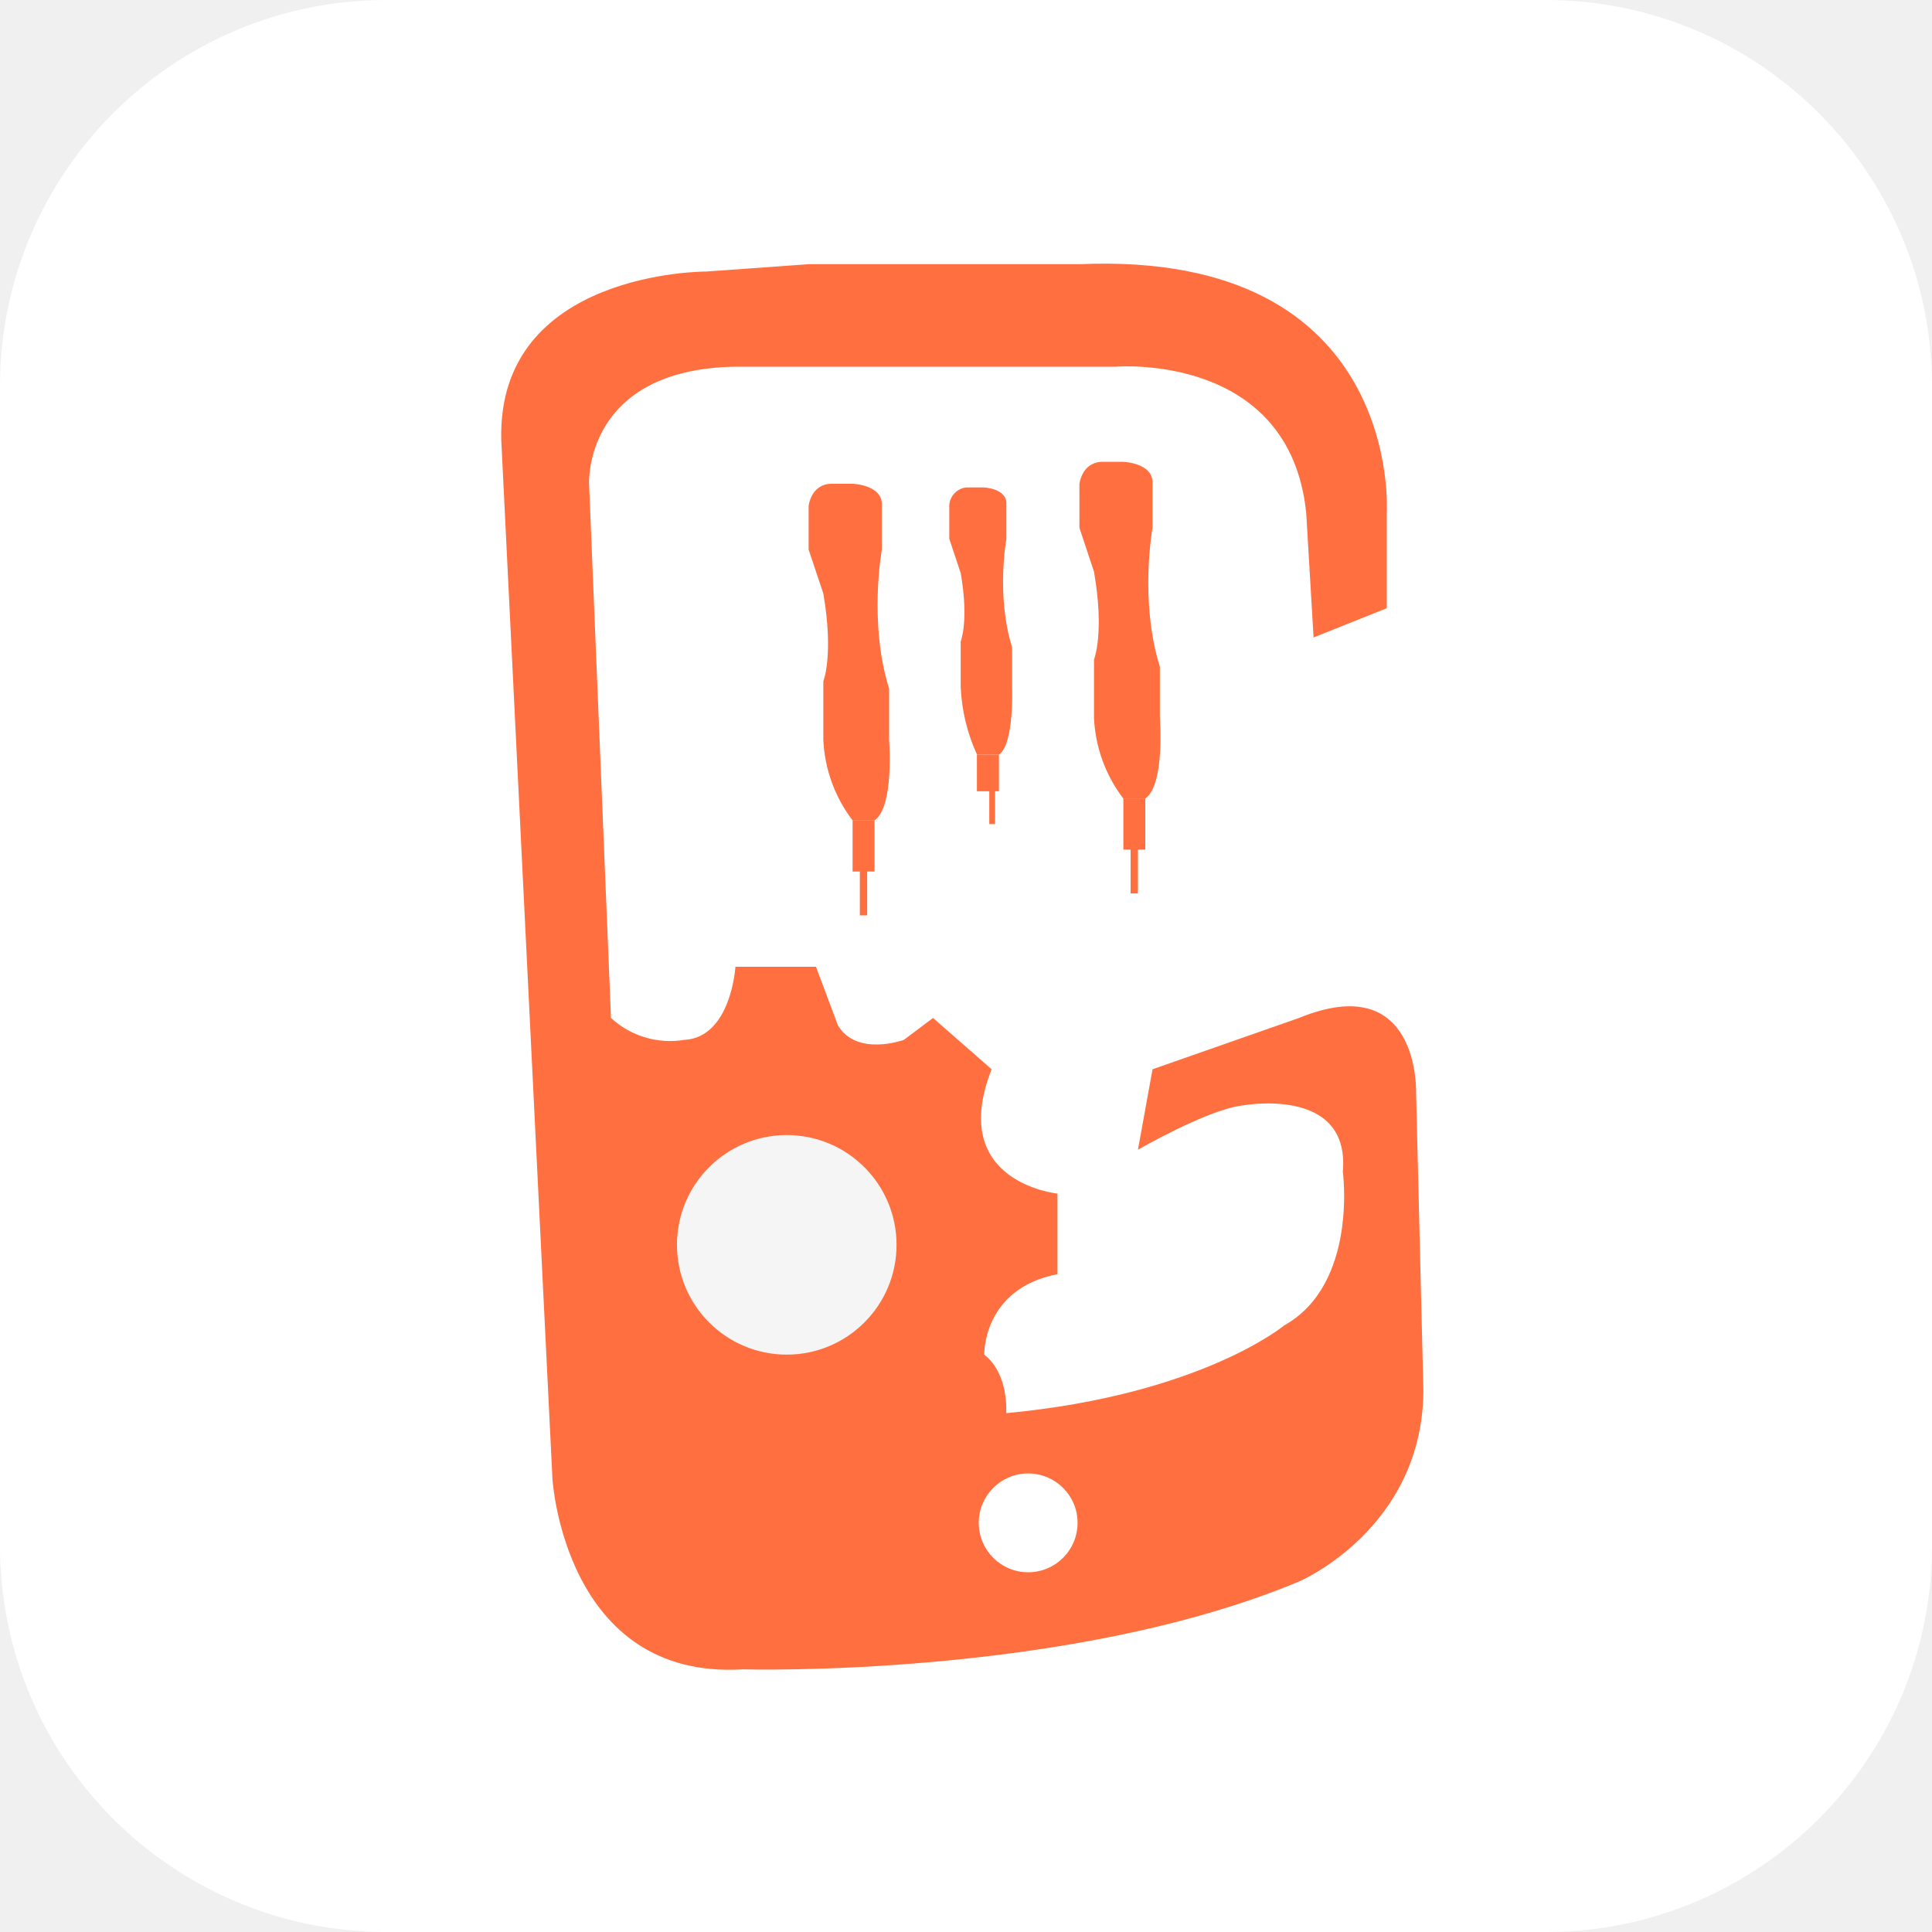
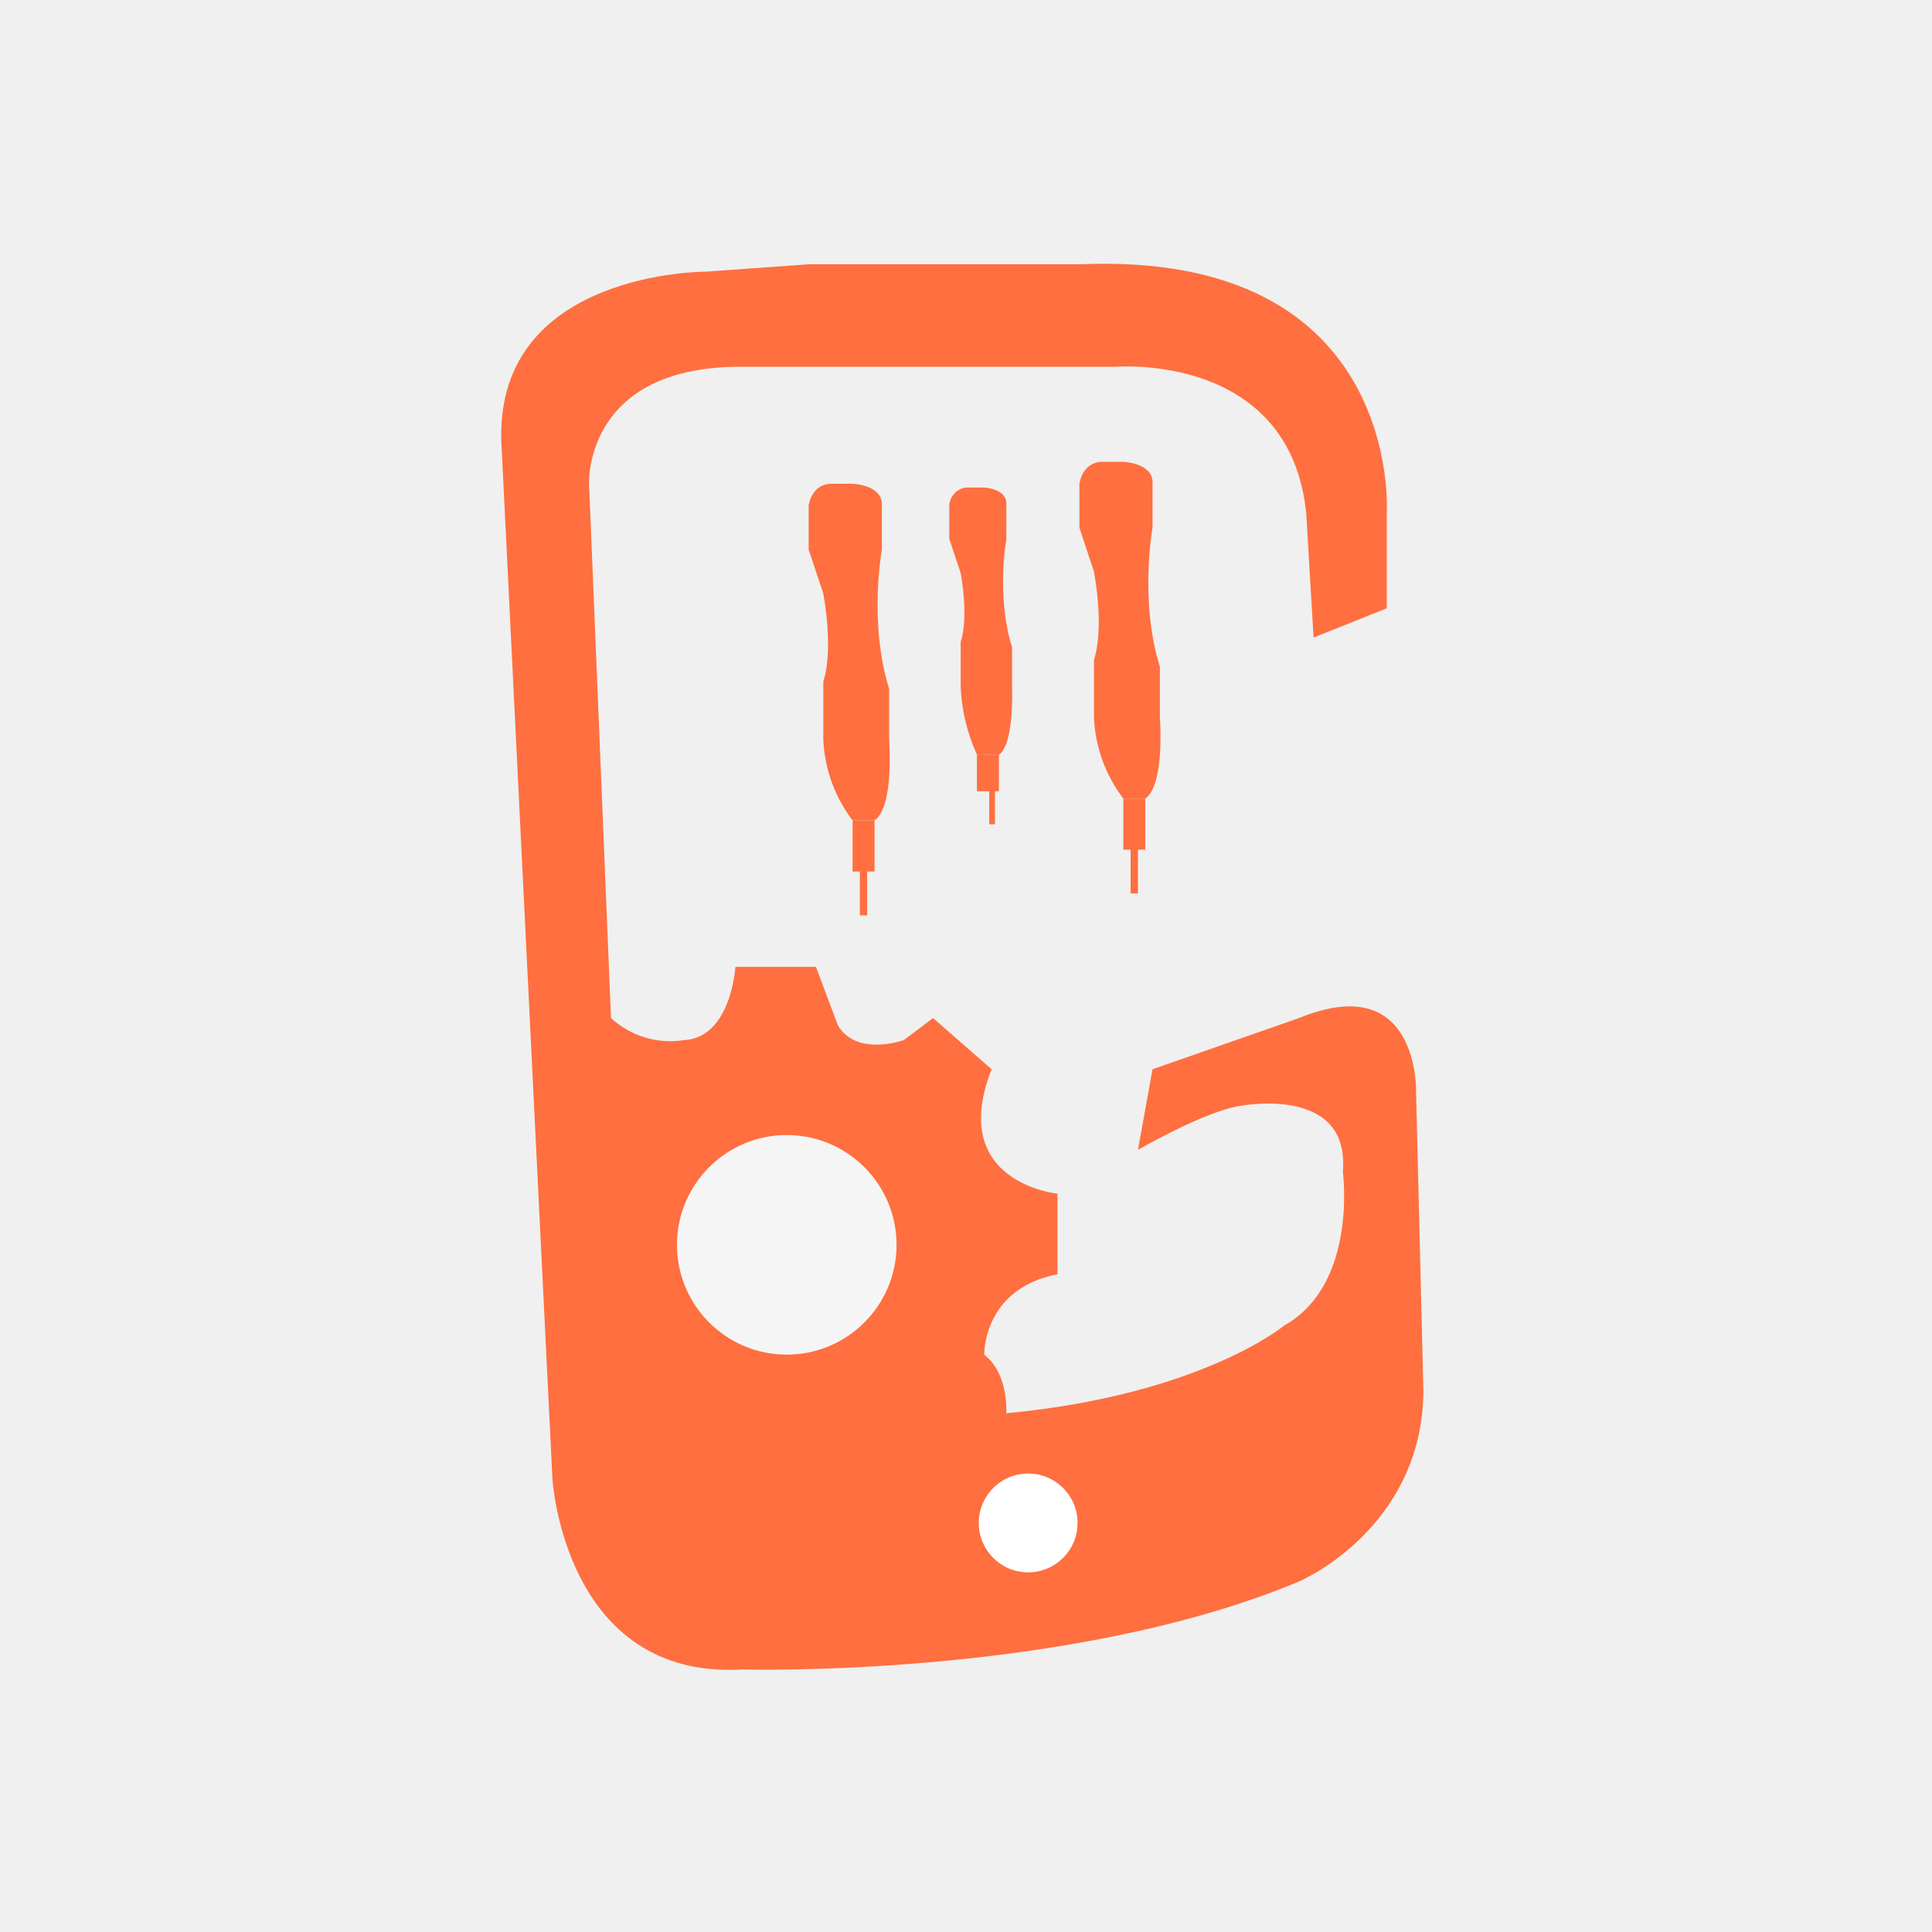
<svg xmlns="http://www.w3.org/2000/svg" width="20" height="20" viewBox="0 0 20 20" fill="none">
-   <rect width="20" height="20" rx="4" fill="white" />
-   <g clip-path="url(#clip0_5000_2665)">
-     <g clip-path="url(#clip1_5000_2665)">
-       <path fill-rule="evenodd" clip-rule="evenodd" d="M9.053 8.493H8.826C8.642 8.252 8.537 7.961 8.523 7.659V7.053C8.523 7.053 8.633 6.781 8.523 6.144L8.371 5.69V5.235C8.371 5.235 8.395 5.017 8.598 5.008H8.826C8.826 5.008 9.142 5.017 9.129 5.235V5.69C9.129 5.69 8.99 6.446 9.204 7.129V7.659C9.204 7.659 9.259 8.352 9.053 8.493Z" fill="#FF6F3F" />
-       <path d="M9.053 8.491H8.826V9.022H9.053V8.491Z" fill="#FF6F3F" />
-       <path d="M8.977 8.945H8.901V9.476H8.977V8.945Z" fill="#FF6F3F" />
-       <path fill-rule="evenodd" clip-rule="evenodd" d="M11.856 8.266H11.628C11.445 8.026 11.339 7.735 11.325 7.433V6.827C11.325 6.827 11.436 6.555 11.325 5.918L11.174 5.463V5.009C11.174 5.009 11.198 4.791 11.401 4.781H11.628C11.628 4.781 11.945 4.791 11.931 5.009V5.463C11.931 5.463 11.793 6.219 12.007 6.902V7.433C12.007 7.433 12.061 8.125 11.856 8.266Z" fill="#FF6F3F" />
-       <path d="M11.856 8.265H11.629V8.795H11.856V8.265Z" fill="#FF6F3F" />
-       <path d="M11.78 8.719H11.704V9.249H11.78V8.719Z" fill="#FF6F3F" />
-       <path fill-rule="evenodd" clip-rule="evenodd" d="M10.341 7.812H10.114C10.013 7.592 9.956 7.355 9.945 7.114V6.641C9.945 6.641 10.032 6.429 9.945 5.932L9.827 5.578V5.223C9.832 5.178 9.852 5.135 9.884 5.103C9.916 5.07 9.959 5.05 10.004 5.046H10.182C10.182 5.046 10.428 5.053 10.418 5.223V5.578C10.418 5.578 10.31 6.167 10.477 6.7V7.114C10.477 7.114 10.501 7.702 10.341 7.812Z" fill="#FF6F3F" />
-       <path fill-rule="evenodd" clip-rule="evenodd" d="M10.113 7.812H10.341V8.191H10.113V7.812Z" fill="#FF6F3F" />
-       <path d="M10.3 8.119H10.241V8.531H10.3V8.119Z" fill="#FF6F3F" />
-       <path fill-rule="evenodd" clip-rule="evenodd" d="M13.598 6.599L14.356 6.296V5.311C14.356 5.311 14.533 2.589 11.174 2.735H8.371L7.31 2.811C7.31 2.811 5.146 2.801 5.189 4.553L5.719 15.311C5.719 15.311 5.843 17.392 7.689 17.281C7.689 17.281 11.04 17.377 13.447 16.372C13.447 16.372 14.722 15.831 14.735 14.402L14.659 11.296C14.659 11.296 14.692 10.028 13.447 10.538L11.931 11.069L11.78 11.902C11.78 11.902 12.479 11.498 12.841 11.447C12.841 11.447 13.979 11.225 13.901 12.129C13.901 12.129 14.059 13.291 13.295 13.72C13.295 13.72 12.43 14.44 10.416 14.629C10.416 14.629 10.448 14.225 10.189 14.023C10.189 14.023 10.17 13.341 10.947 13.19V12.356C10.947 12.356 9.804 12.243 10.265 11.069L9.659 10.538L9.356 10.765C9.356 10.765 8.87 10.942 8.674 10.614L8.447 10.008H7.613C7.613 10.008 7.569 10.74 7.083 10.765C6.948 10.787 6.809 10.778 6.678 10.739C6.547 10.7 6.426 10.631 6.325 10.538L6.098 5.008C6.098 5.008 6.041 3.821 7.613 3.796H11.553C11.553 3.796 13.352 3.644 13.522 5.311L13.598 6.599Z" fill="#FF6F3F" />
-       <path d="M8.144 14.023C8.772 14.023 9.281 13.514 9.281 12.886C9.281 12.259 8.772 11.75 8.144 11.75C7.517 11.75 7.008 12.259 7.008 12.886C7.008 13.514 7.517 14.023 8.144 14.023Z" fill="#F5F5F5" />
-       <path d="M10.643 16.276C10.926 16.276 11.155 16.047 11.155 15.764C11.155 15.482 10.926 15.253 10.643 15.253C10.361 15.253 10.132 15.482 10.132 15.764C10.132 16.047 10.361 16.276 10.643 16.276Z" fill="white" />
-       <path d="M10.909 3.188H8.787C8.725 3.188 8.674 3.239 8.674 3.302C8.674 3.365 8.725 3.416 8.787 3.416H10.909C10.971 3.416 11.022 3.365 11.022 3.302C11.022 3.239 10.971 3.188 10.909 3.188Z" fill="#FF6F3F" />
-     </g>
+   <g clip-path="url(#clip0_5477_3131)">
+     <path fill-rule="evenodd" clip-rule="evenodd" d="M9.053 8.493H8.826C8.642 8.252 8.537 7.961 8.523 7.659V7.053C8.523 7.053 8.633 6.781 8.523 6.144L8.371 5.69V5.235C8.371 5.235 8.395 5.017 8.598 5.008H8.826C8.826 5.008 9.142 5.017 9.129 5.235V5.69C9.129 5.69 8.99 6.446 9.204 7.129V7.659C9.204 7.659 9.259 8.352 9.053 8.493Z" fill="#FF6F3F" />
+     <path d="M9.053 8.492H8.826V9.022H9.053V8.492Z" fill="#FF6F3F" />
+     <path d="M8.977 8.945H8.901V9.476H8.977V8.945Z" fill="#FF6F3F" />
+     <path fill-rule="evenodd" clip-rule="evenodd" d="M11.856 8.266H11.628C11.445 8.026 11.339 7.735 11.325 7.433V6.827C11.325 6.827 11.436 6.555 11.325 5.918L11.174 5.463V5.009C11.174 5.009 11.198 4.791 11.401 4.781H11.628C11.628 4.781 11.945 4.791 11.931 5.009V5.463C11.931 5.463 11.793 6.219 12.007 6.902V7.433C12.007 7.433 12.061 8.125 11.856 8.266Z" fill="#FF6F3F" />
+     <path d="M11.856 8.266H11.629V8.796H11.856V8.266Z" fill="#FF6F3F" />
+     <path d="M11.78 8.719H11.704V9.249H11.78V8.719Z" fill="#FF6F3F" />
+     <path fill-rule="evenodd" clip-rule="evenodd" d="M10.341 7.813H10.114C10.013 7.593 9.956 7.356 9.945 7.115V6.642C9.945 6.642 10.032 6.43 9.945 5.933L9.827 5.579V5.224C9.832 5.179 9.852 5.136 9.884 5.104C9.916 5.071 9.959 5.051 10.004 5.047H10.182C10.182 5.047 10.428 5.054 10.418 5.224V5.579C10.418 5.579 10.31 6.168 10.477 6.701V7.115C10.477 7.115 10.501 7.703 10.341 7.813Z" fill="#FF6F3F" />
+     <path fill-rule="evenodd" clip-rule="evenodd" d="M10.113 7.812H10.341V8.191H10.113V7.812Z" fill="#FF6F3F" />
+     <path d="M10.3 8.121H10.241V8.533H10.3V8.121Z" fill="#FF6F3F" />
+     <path fill-rule="evenodd" clip-rule="evenodd" d="M13.598 6.6L14.356 6.297V5.312C14.356 5.312 14.533 2.59 11.174 2.736H8.371L7.31 2.812C7.31 2.812 5.146 2.802 5.189 4.554L5.719 15.312C5.719 15.312 5.843 17.393 7.689 17.282C7.689 17.282 11.04 17.378 13.447 16.372C13.447 16.372 14.722 15.832 14.735 14.403L14.659 11.297C14.659 11.297 14.692 10.029 13.447 10.539L11.931 11.069L11.78 11.903C11.78 11.903 12.479 11.499 12.841 11.448C12.841 11.448 13.979 11.226 13.901 12.13C13.901 12.13 14.059 13.292 13.295 13.721C13.295 13.721 12.43 14.441 10.416 14.63C10.416 14.63 10.448 14.226 10.189 14.024C10.189 14.024 10.17 13.342 10.947 13.191V12.357C10.947 12.357 9.804 12.244 10.265 11.069L9.659 10.539L9.356 10.767C9.356 10.767 8.87 10.943 8.674 10.615L8.447 10.009H7.613C7.613 10.009 7.569 10.741 7.083 10.767C6.948 10.789 6.809 10.78 6.678 10.74C6.547 10.701 6.426 10.632 6.325 10.539L6.098 5.009C6.098 5.009 6.041 3.822 7.613 3.797H11.553C11.553 3.797 13.352 3.645 13.522 5.312L13.598 6.6Z" fill="#FF6F3F" />
+     <path d="M8.144 14.023C8.772 14.023 9.281 13.514 9.281 12.886C9.281 12.259 8.772 11.75 8.144 11.75C7.517 11.75 7.008 12.259 7.008 12.886C7.008 13.514 7.517 14.023 8.144 14.023Z" fill="#F5F5F5" />
+     <path d="M10.643 16.277C10.926 16.277 11.155 16.048 11.155 15.765C11.155 15.483 10.926 15.254 10.643 15.254C10.361 15.254 10.132 15.483 10.132 15.765C10.132 16.048 10.361 16.277 10.643 16.277Z" fill="white" />
+     <path d="M10.909 3.189H8.788C8.725 3.189 8.674 3.24 8.674 3.303C8.674 3.366 8.725 3.417 8.788 3.417H10.909C10.972 3.417 11.022 3.366 11.022 3.303C11.022 3.24 10.972 3.189 10.909 3.189Z" fill="#FF6F3F" />
  </g>
  <defs>
-     <clipPath id="clip0_5000_2665">
-       <rect width="15" height="15" fill="white" transform="translate(2.5 2.5)" />
-     </clipPath>
-     <clipPath id="clip1_5000_2665">
+     <clipPath id="clip0_5477_3131">
      <rect width="9.848" height="15" fill="white" transform="translate(5 2.5)" />
    </clipPath>
  </defs>
</svg>
